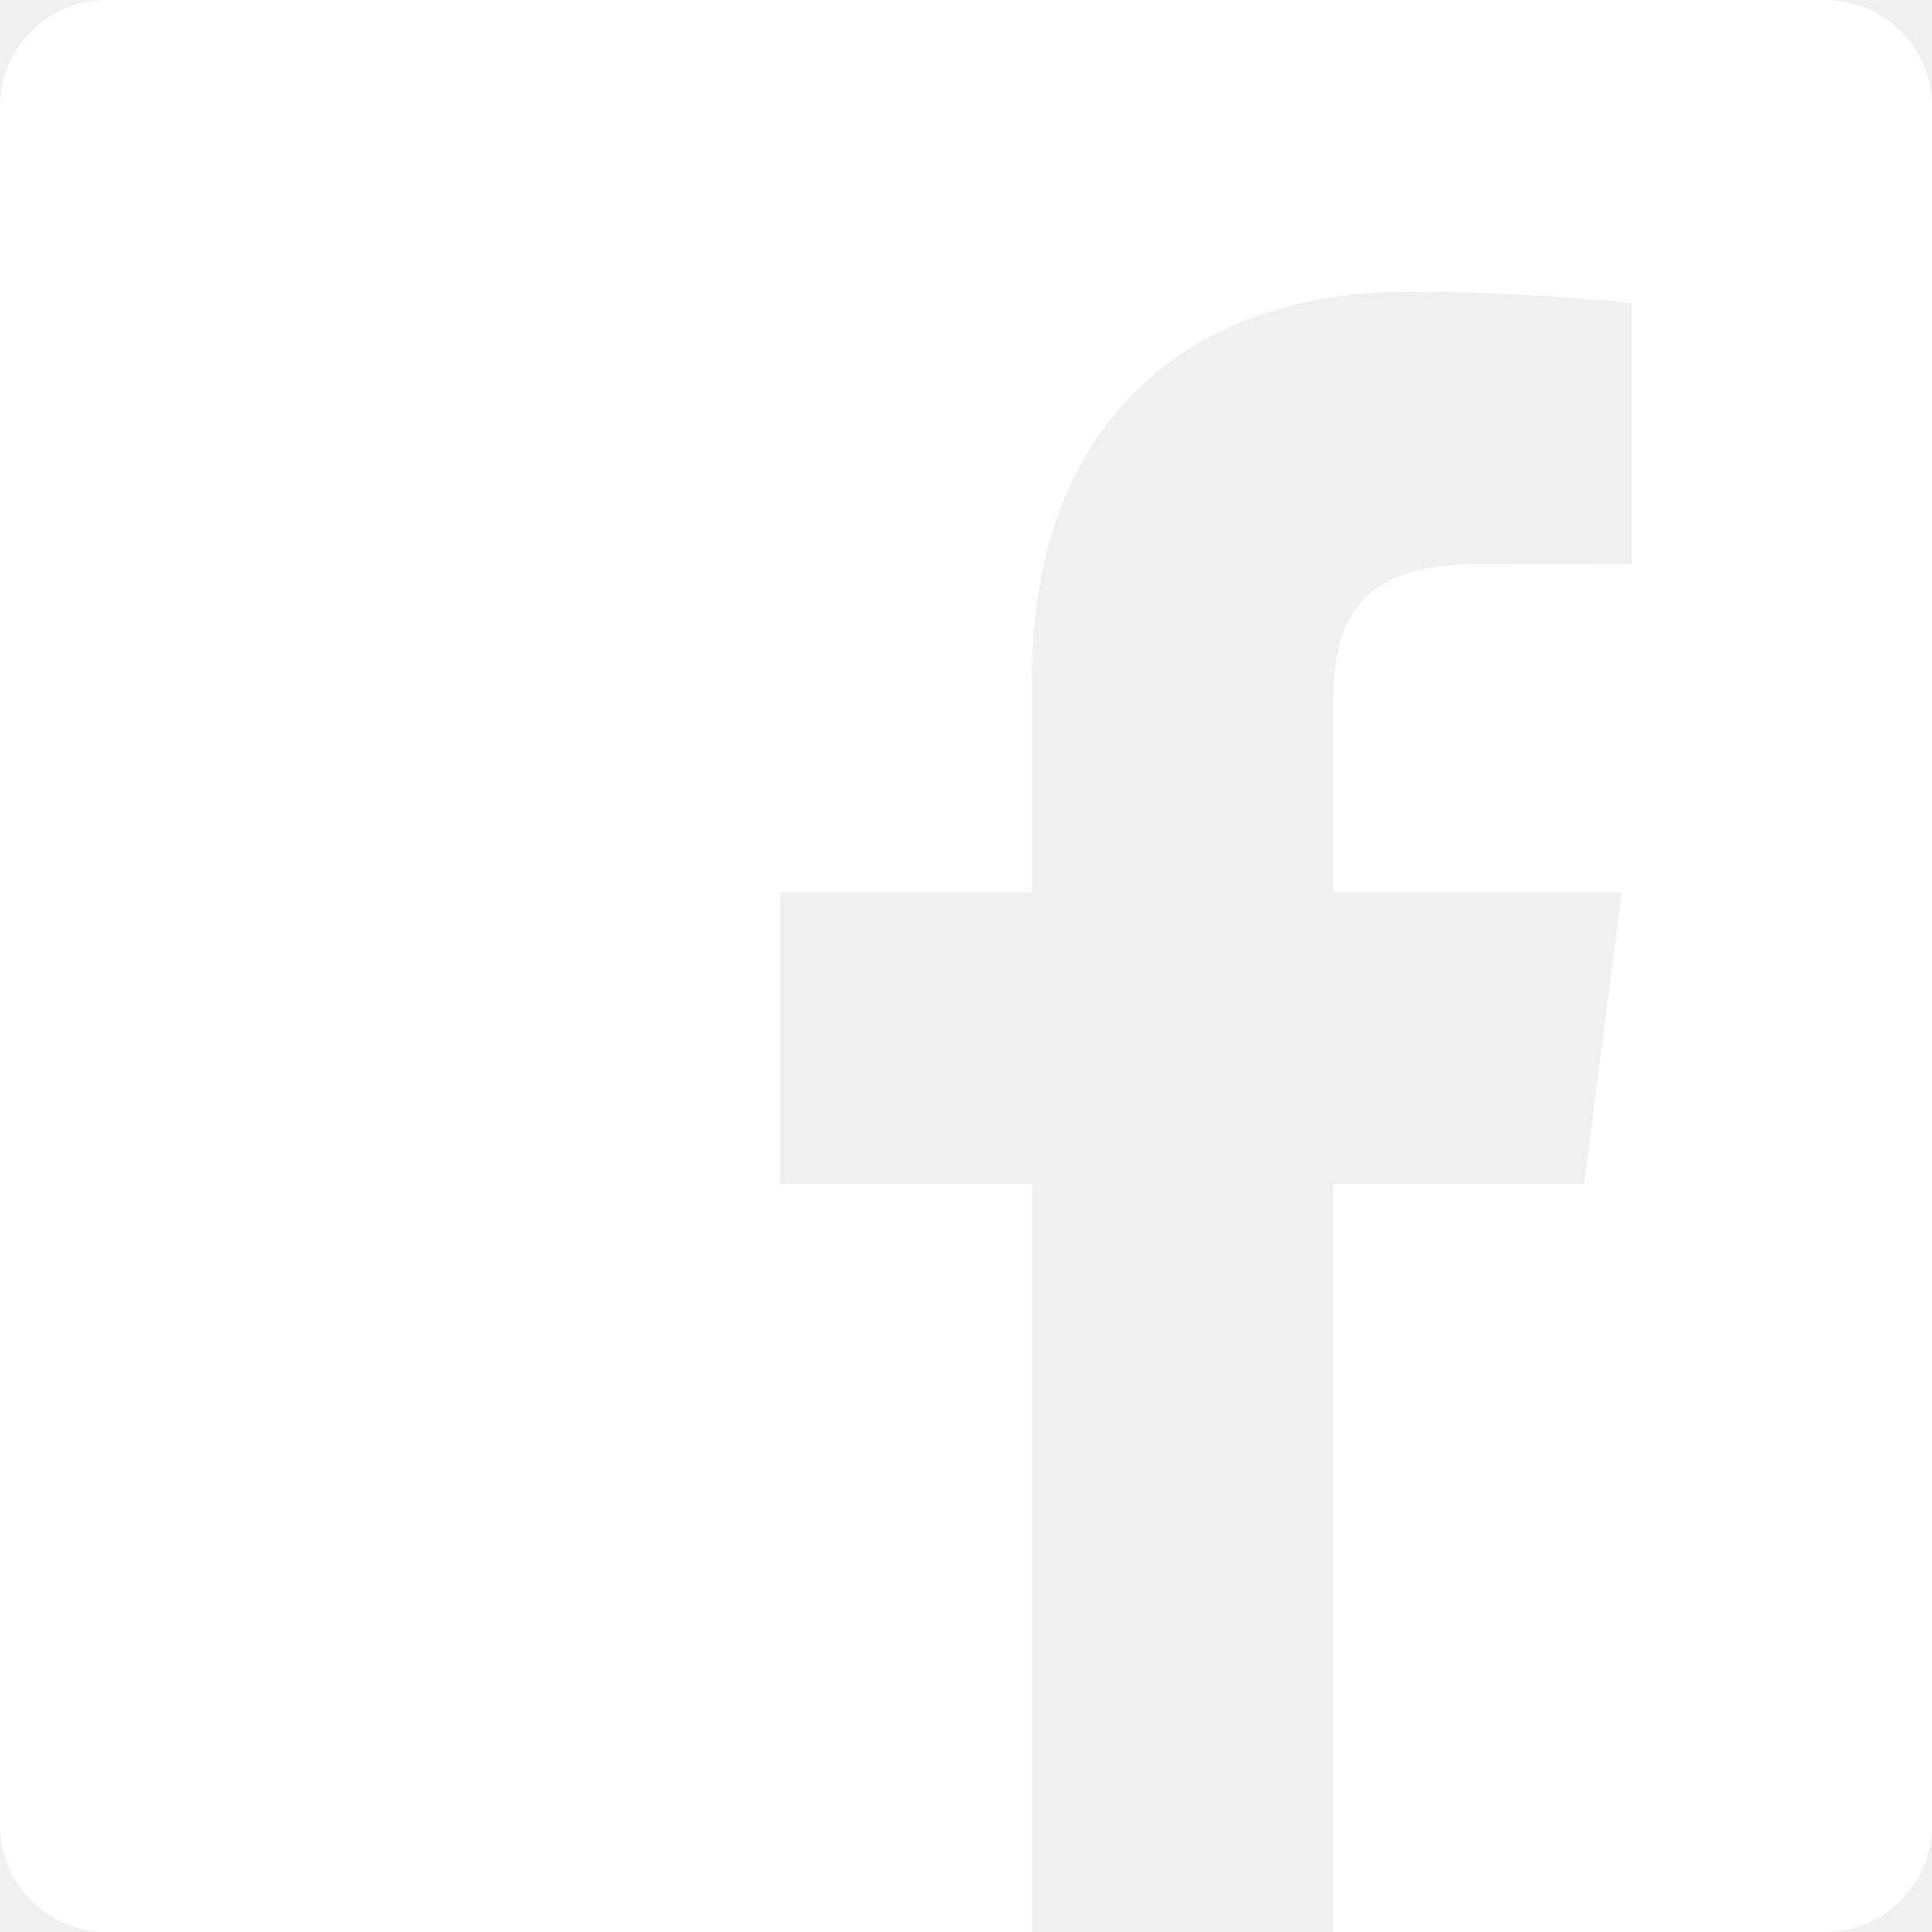
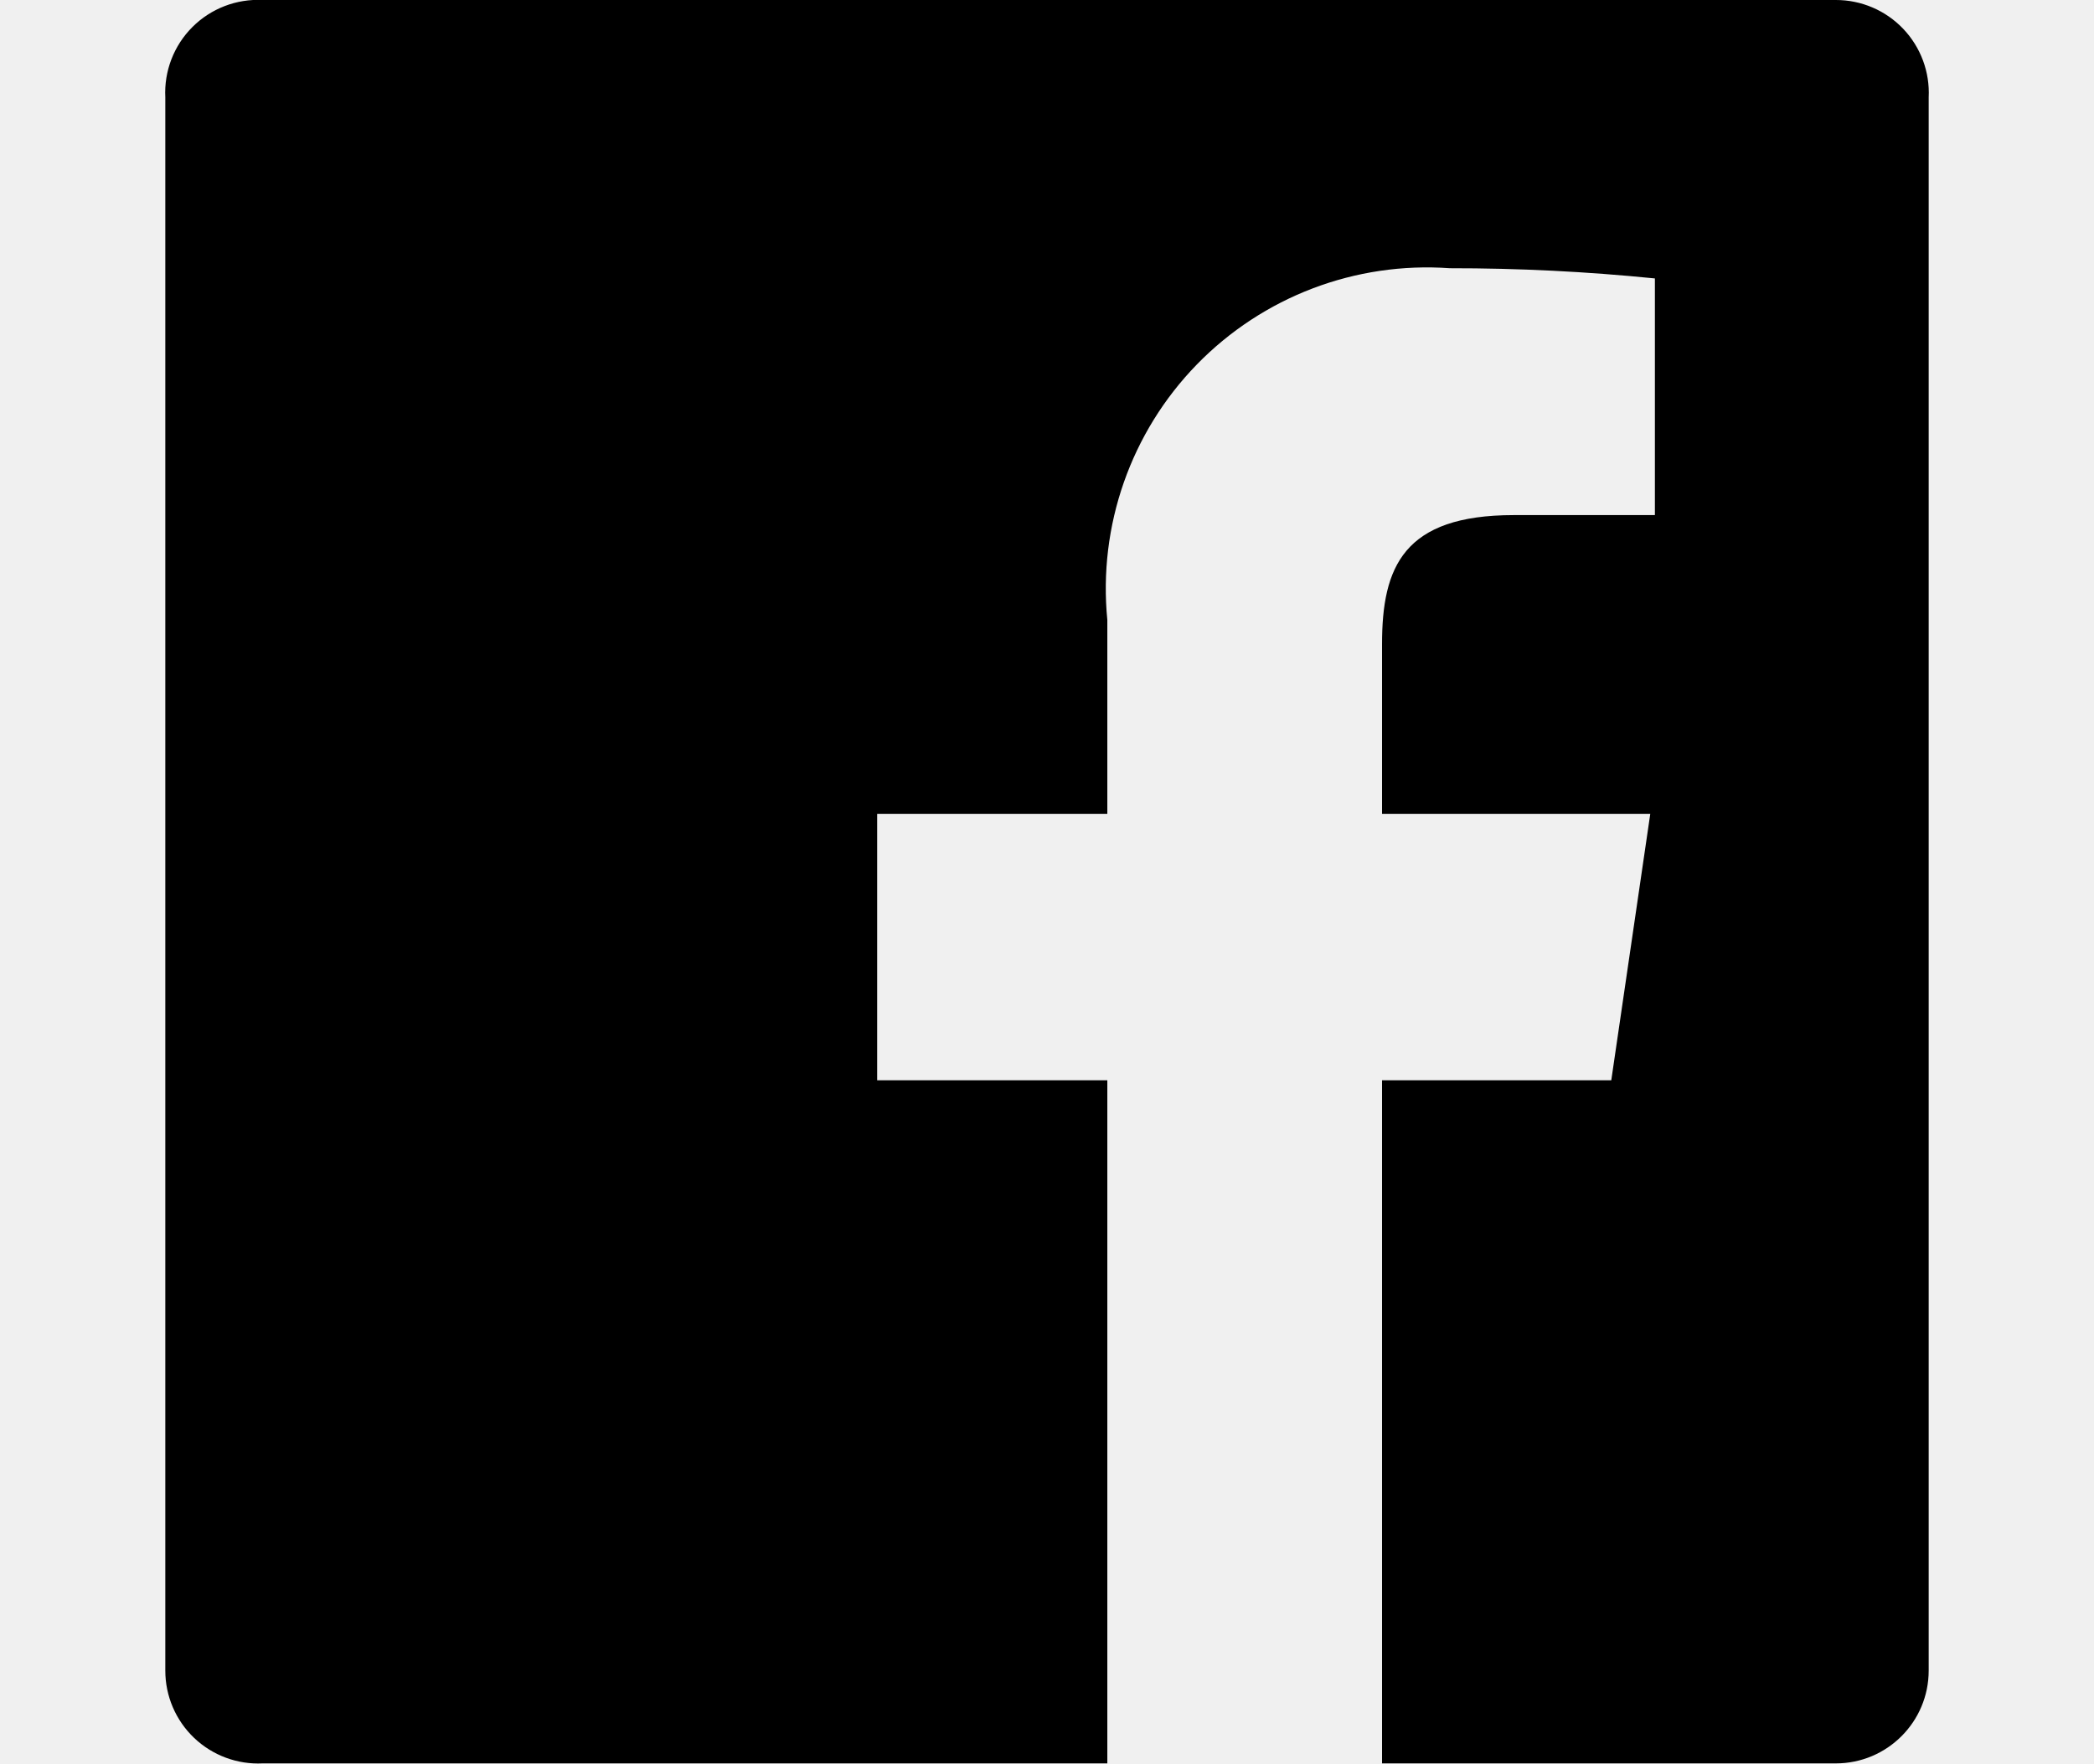
- <svg xmlns="http://www.w3.org/2000/svg" width="19px" height="19px" viewBox="0 0 19 19" version="1.1">
-   <defs />
-   <g id="Page-1" stroke="none" stroke-width="1" fill="none" fill-rule="evenodd">
-     <g id="Landing-Desktop" transform="translate(-776, -5425)" fill="#FFFFFF">
-       <g id="Footer" transform="translate(0, 5094)">
-         <g id="Social-Media" transform="translate(0, 302)">
-           <g id="Group" transform="translate(776, 29)">
-             <path d="M10.149,19 L1.049,19 C0.469,19 0,18.53 0,17.951 L0,1.049 C0,0.469 0.469,0 1.049,0 L17.951,0 C18.531,0 19,0.469 19,1.049 L19,17.951 C19,18.53 18.53,19 17.951,19 L13.11,19 L13.11,11.642 L15.579,11.642 L15.949,8.775 L13.11,8.775 L13.11,6.944 C13.11,6.114 13.34,5.548 14.531,5.548 L16.049,5.547 L16.049,2.983 C15.787,2.948 14.885,2.87 13.837,2.87 C11.647,2.87 10.149,4.206 10.149,6.66 L10.149,8.775 L7.672,8.775 L7.672,11.642 L10.149,11.642 L10.149,19 L10.149,19 Z" id="Facebook" />
-           </g>
-         </g>
-       </g>
-     </g>
-   </g>
+ <svg xmlns="http://www.w3.org/2000/svg" viewBox="0 0 19 19" width="19px" height="16px">
+   <path d="M10.15,19H1.05A1,1,0,0,1,0,18V1.05A1,1,0,0,1,1.05,0H18A1,1,0,0,1,19,1.05V18A1,1,0,0,1,18,19H13.11V11.64h2.47L16,8.77H13.11V6.94c0-.83.23-1.39,1.42-1.39h1.52V3a21.91,21.91,0,0,0-2.21-.11,3.46,3.46,0,0,0-3.69,3.79V8.77H7.67v2.87h2.48V19Z" />
</svg>
